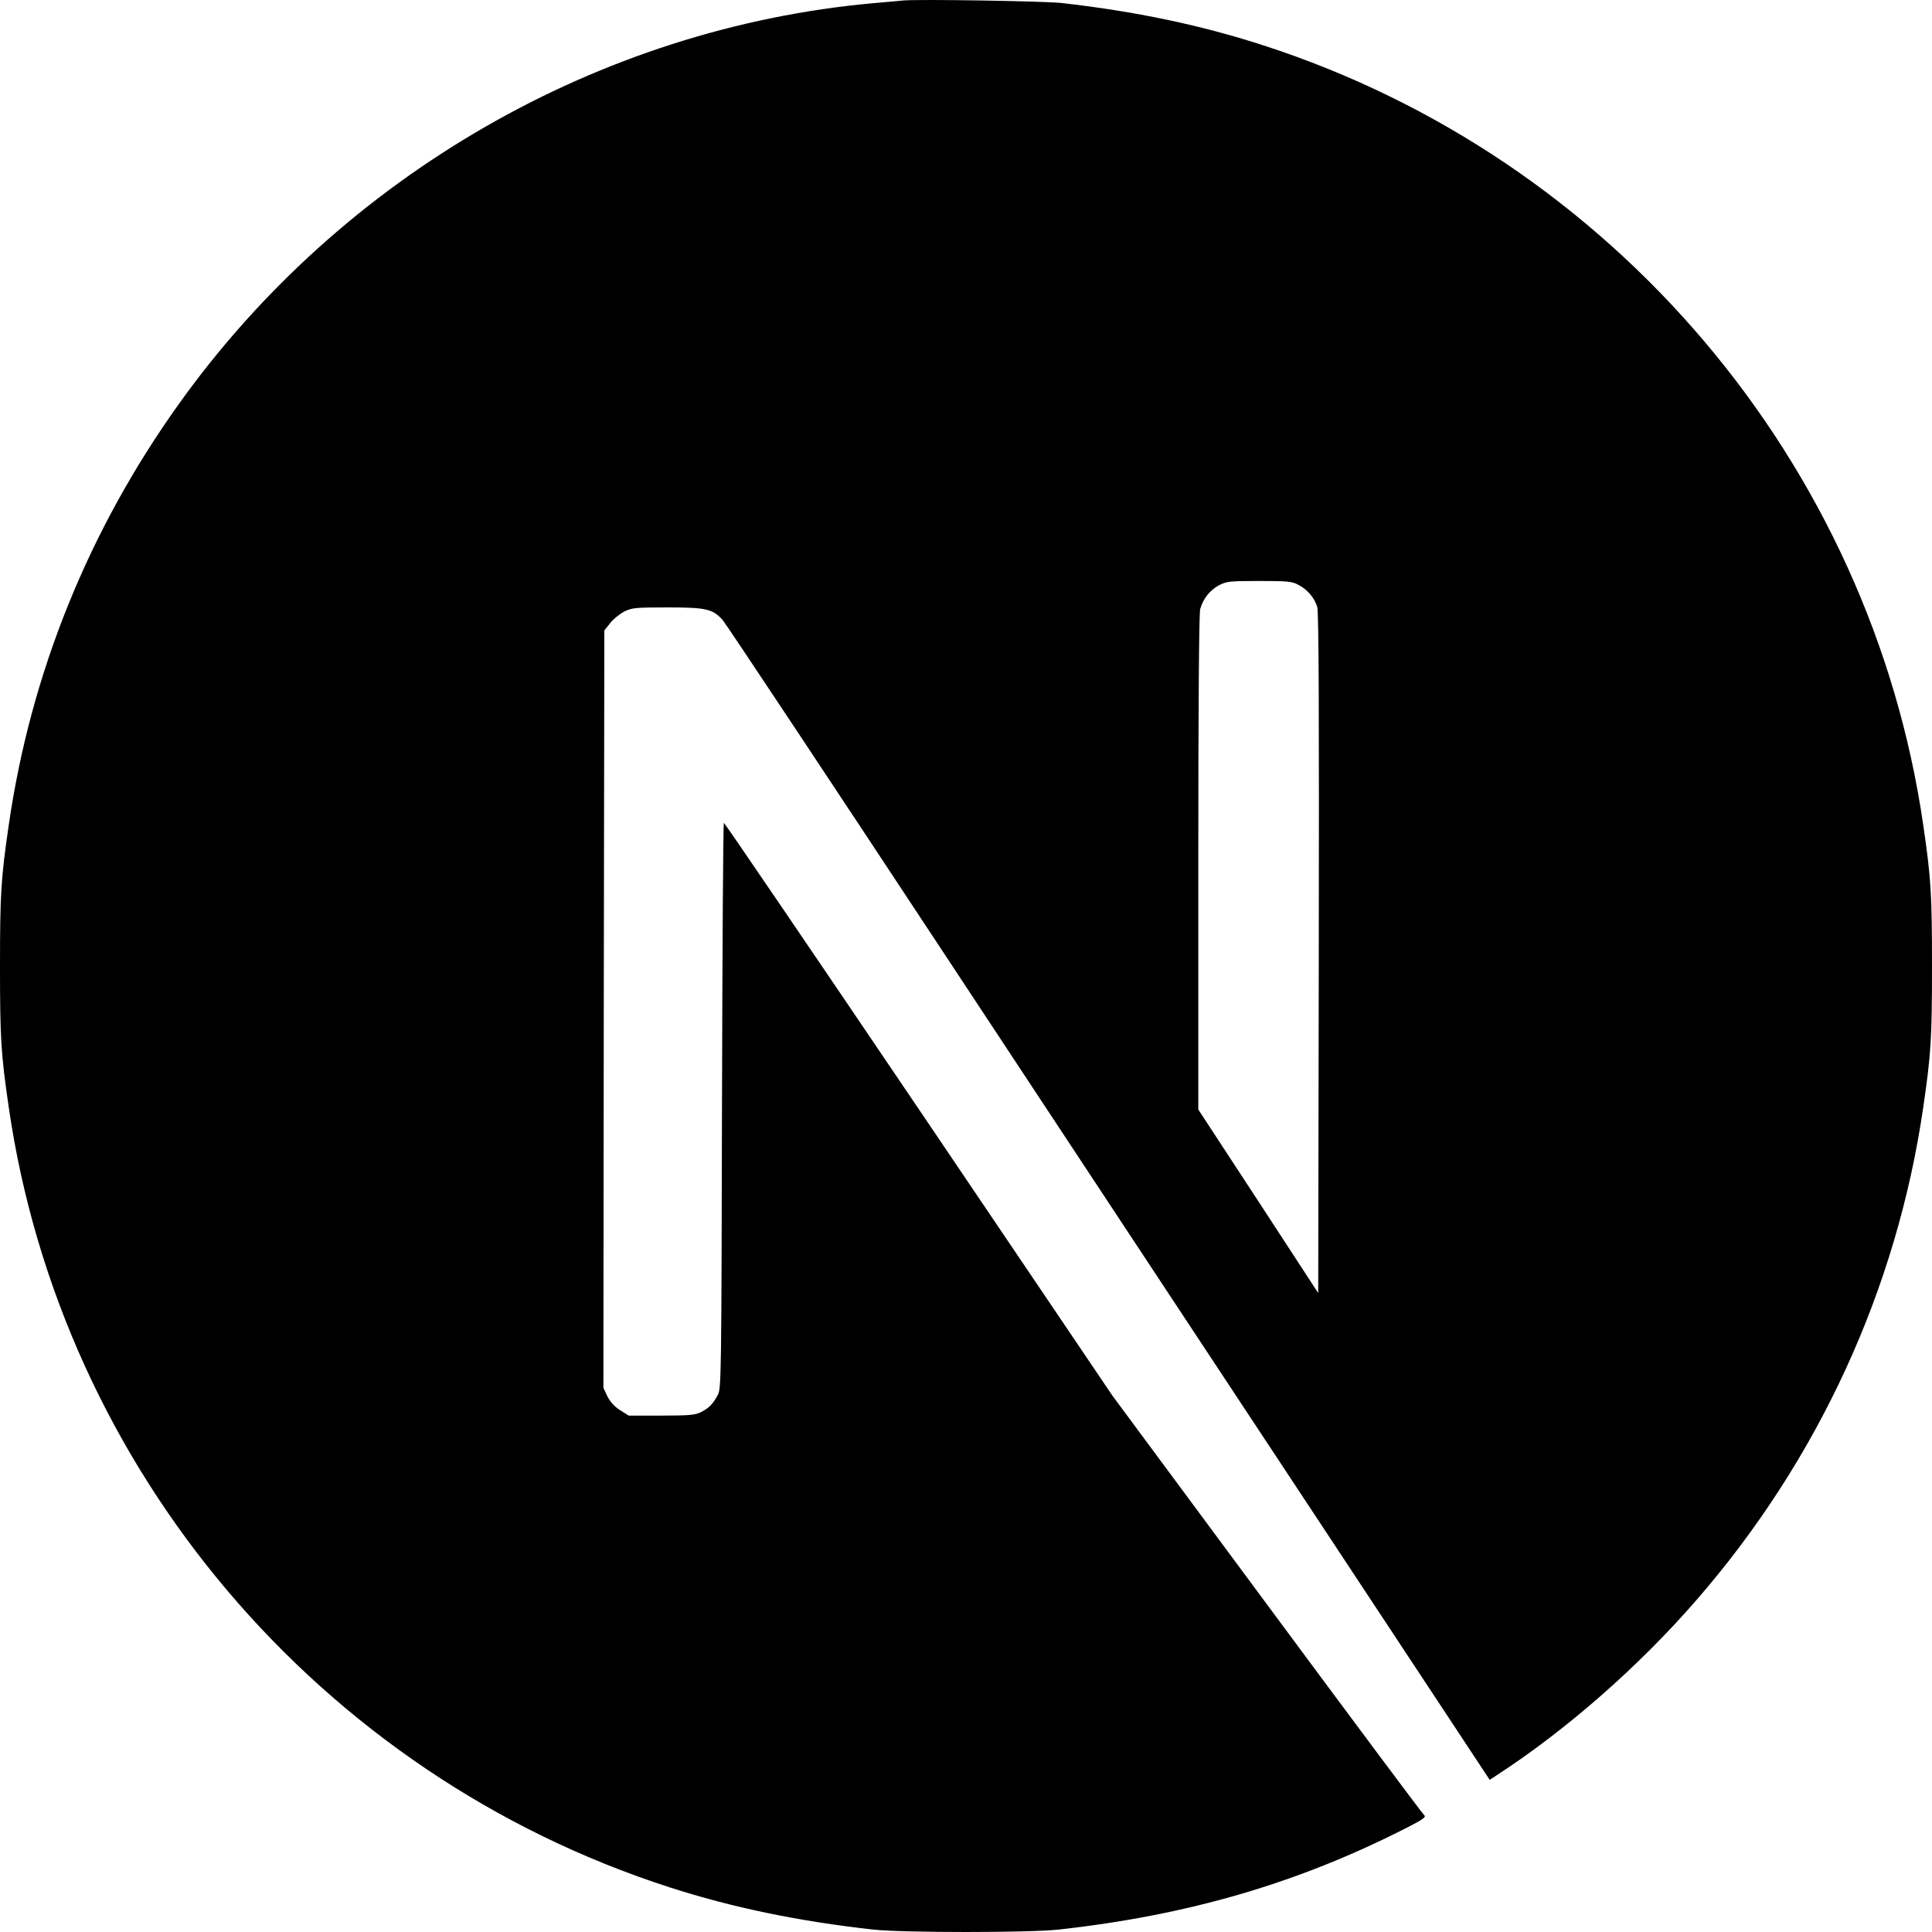
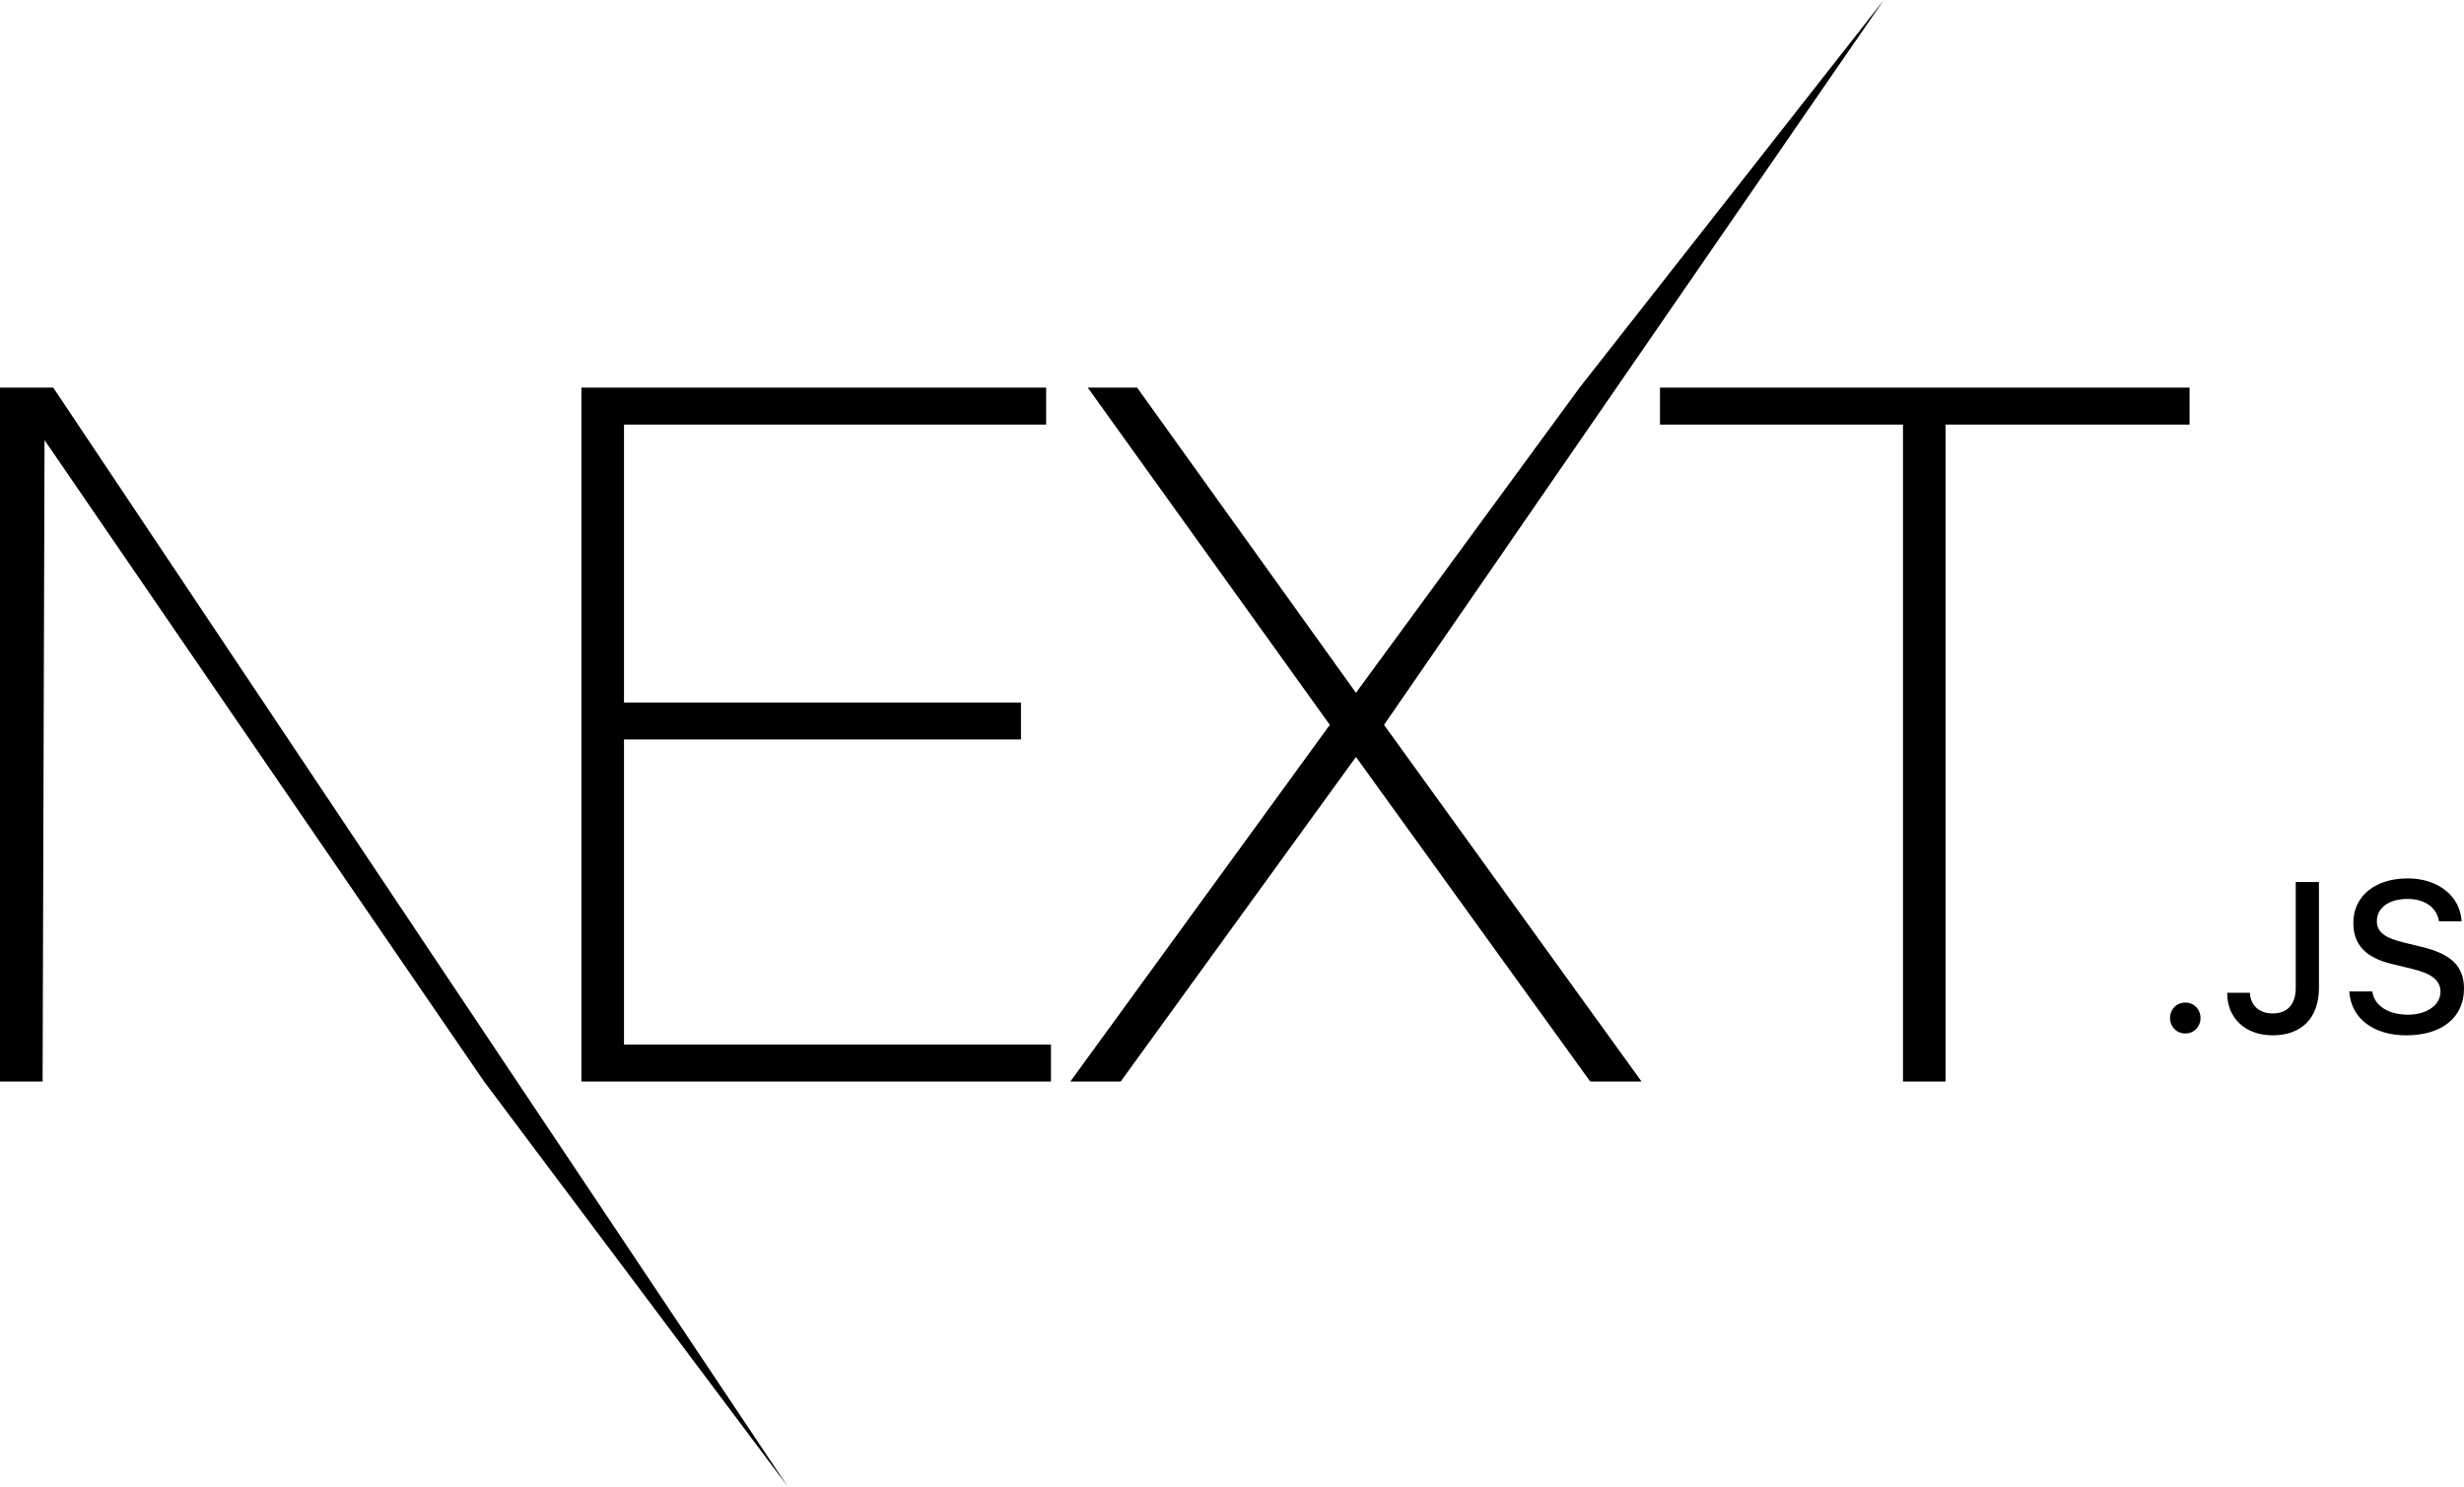
- <svg xmlns="http://www.w3.org/2000/svg" width="64px" height="64px" viewBox="0 0 256 256" version="1.1" preserveAspectRatio="xMidYMid" fill="#000000">
-   <g id="SVGRepo_bgCarrier" stroke-width="0" />
-   <g id="SVGRepo_tracerCarrier" stroke-linecap="round" stroke-linejoin="round" />
-   <g id="SVGRepo_iconCarrier">
-     <g>
-       <path d="M119.617,0.069 C119.066,0.119 117.315,0.294 115.738,0.419 C79.378,3.697 45.319,23.313 23.748,53.463 C11.736,70.227 4.054,89.243 1.151,109.385 C0.125,116.415 0,118.492 0,128.025 C0,137.558 0.125,139.635 1.151,146.666 C8.108,194.73 42.316,235.114 88.712,250.076 C97.02,252.754 105.778,254.58 115.738,255.681 C119.617,256.106 136.383,256.106 140.262,255.681 C157.454,253.779 172.018,249.526 186.382,242.195 C188.584,241.069 189.01,240.769 188.709,240.518 C188.509,240.368 179.125,227.783 167.864,212.57 L147.394,184.922 L121.744,146.966 C107.63,126.098 96.019,109.034 95.919,109.034 C95.819,109.009 95.718,125.873 95.668,146.465 C95.593,182.52 95.568,183.971 95.118,184.822 C94.467,186.048 93.967,186.549 92.916,187.099 C92.115,187.499 91.414,187.574 87.636,187.574 L83.306,187.574 L82.155,186.849 C81.404,186.373 80.854,185.748 80.479,185.022 L79.953,183.896 L80.003,133.73 L80.078,83.538 L80.854,82.562 C81.254,82.037 82.105,81.361 82.706,81.036 C83.732,80.536 84.132,80.486 88.461,80.486 C93.566,80.486 94.417,80.686 95.743,82.137 C96.119,82.537 110.007,103.455 126.624,128.651 C143.24,153.846 165.962,188.25 177.123,205.139 L197.393,235.84 L198.419,235.164 C207.503,229.259 217.112,220.852 224.719,212.095 C240.91,193.504 251.345,170.836 254.849,146.666 C255.875,139.635 256,137.558 256,128.025 C256,118.492 255.875,116.415 254.849,109.385 C247.892,61.32 213.684,20.936 167.288,5.974 C159.105,3.322 150.397,1.495 140.637,0.394 C138.235,0.144 121.694,-0.131 119.617,0.069 L119.617,0.069 Z M172.018,77.483 C173.219,78.084 174.195,79.235 174.545,80.436 C174.746,81.086 174.796,94.998 174.746,126.349 L174.671,171.336 L166.738,159.176 L158.78,147.016 L158.78,114.314 C158.78,93.171 158.88,81.286 159.03,80.711 C159.431,79.31 160.307,78.209 161.508,77.558 C162.534,77.033 162.909,76.983 166.838,76.983 C170.542,76.983 171.192,77.033 172.018,77.483 Z" fill="#000000"> </path>
-     </g>
-   </g>
+ <svg xmlns="http://www.w3.org/2000/svg" height="309" preserveAspectRatio="xMidYMid" viewBox="0 0 512 309" width="512">
+   <path d="m120.81 80.561h96.568v7.675h-87.716v57.767h82.485v7.675h-82.485v63.423h88.722v7.675h-97.574zm105.219 0h10.26l45.467 63.423 46.473-63.423 63.211-80.561-103.85 150.649 53.515 74.128h-10.663l-48.686-67.462-48.887 67.462h-10.462l53.917-74.128zm118.899 7.675v-7.675h110.047v7.675h-50.698v136.54h-8.852v-136.54zm-344.928-7.675h11.065l152.581 228.323-63.054-84.107-91.337-133.309-.402 133.309h-8.852zm454.084 134.224c-1.809 0-3.165-1.401-3.165-3.212 0-1.811 1.356-3.212 3.165-3.212 1.83 0 3.165 1.401 3.165 3.212 0 1.811-1.335 3.212-3.165 3.212zm8.698-8.451h4.737c.065 2.565 1.938 4.29 4.694 4.29 3.079 0 4.823-1.854 4.823-5.325v-21.989h4.823v22.011c0 6.252-3.617 9.852-9.602 9.852-5.619 0-9.473-3.492-9.473-8.839zm25.384-.28h4.78c.409 2.953 3.294 4.829 7.449 4.829 3.875 0 6.717-2.005 6.717-4.764 0-2.371-1.809-3.794-5.921-4.764l-4.005-.97c-5.619-1.315-8.181-4.031-8.181-8.602 0-5.54 4.521-9.227 11.303-9.227 6.308 0 10.916 3.686 11.196 8.925h-4.694c-.452-2.867-2.95-4.657-6.567-4.657-3.811 0-6.351 1.832-6.351 4.635 0 2.221 1.636 3.492 5.684 4.441l3.423.841c6.373 1.488 9 4.075 9 8.753 0 5.95-4.607 9.68-11.971 9.68-6.89 0-11.519-3.557-11.863-9.119z" />
</svg>
